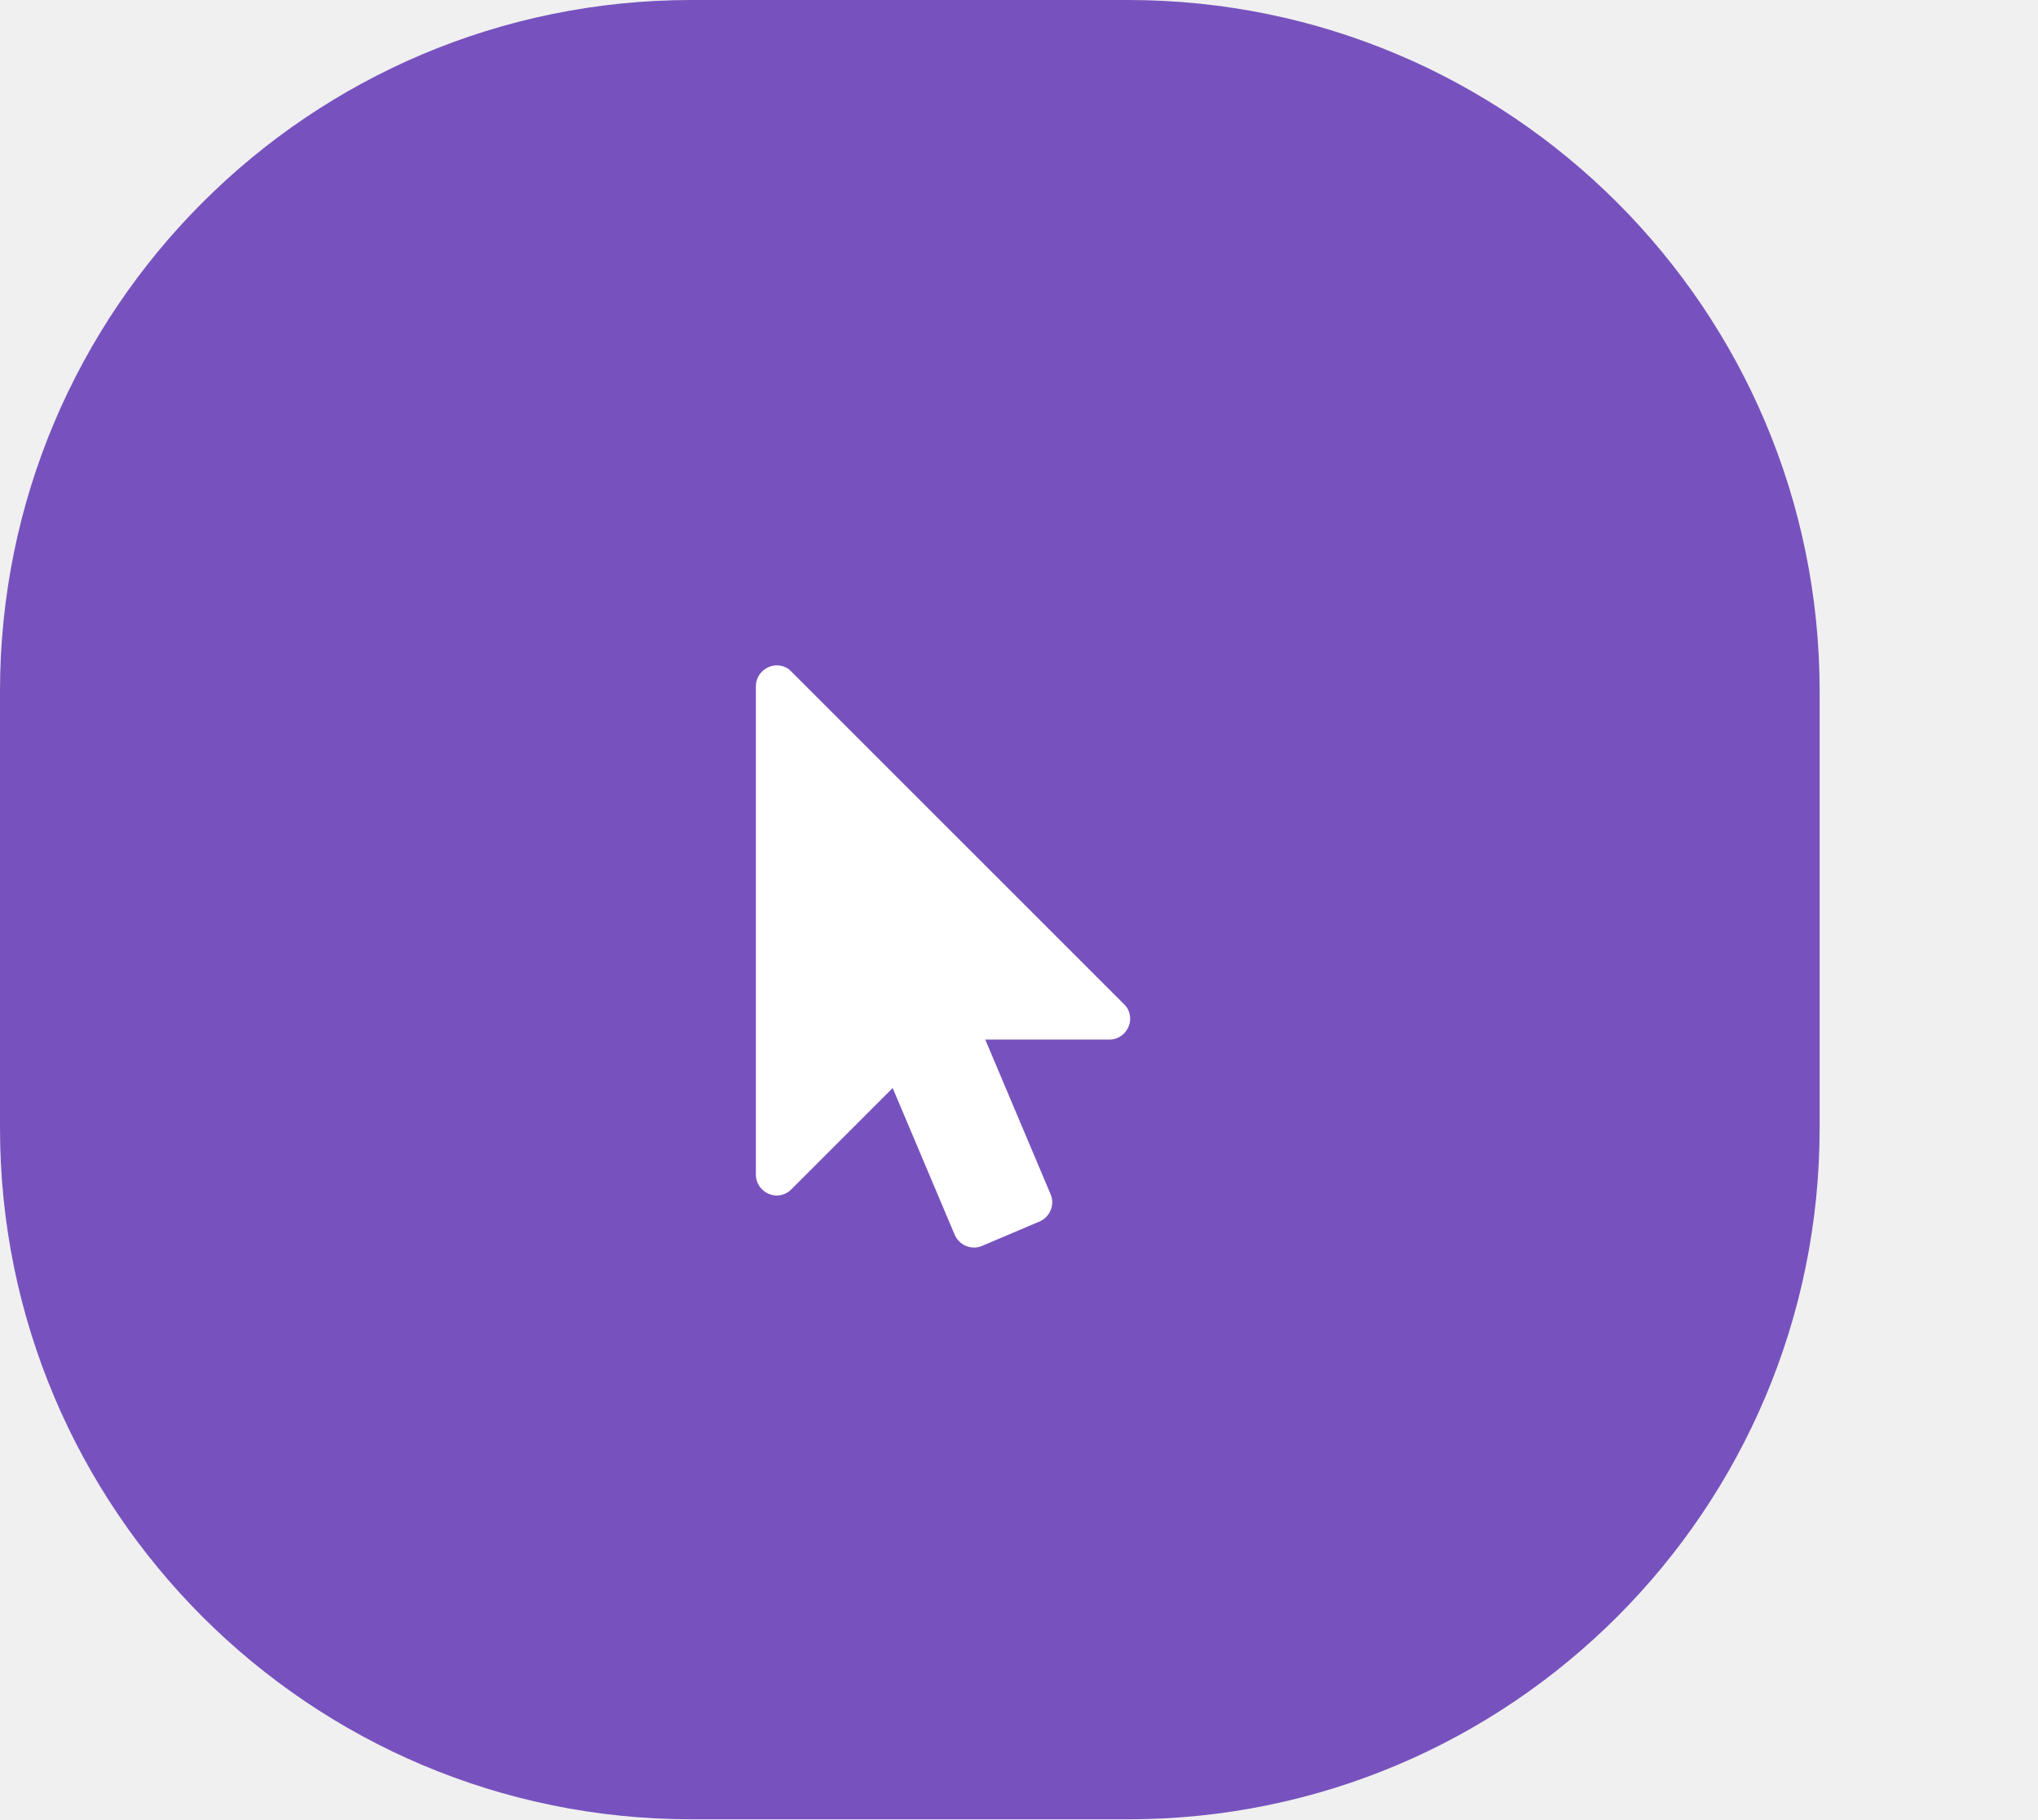
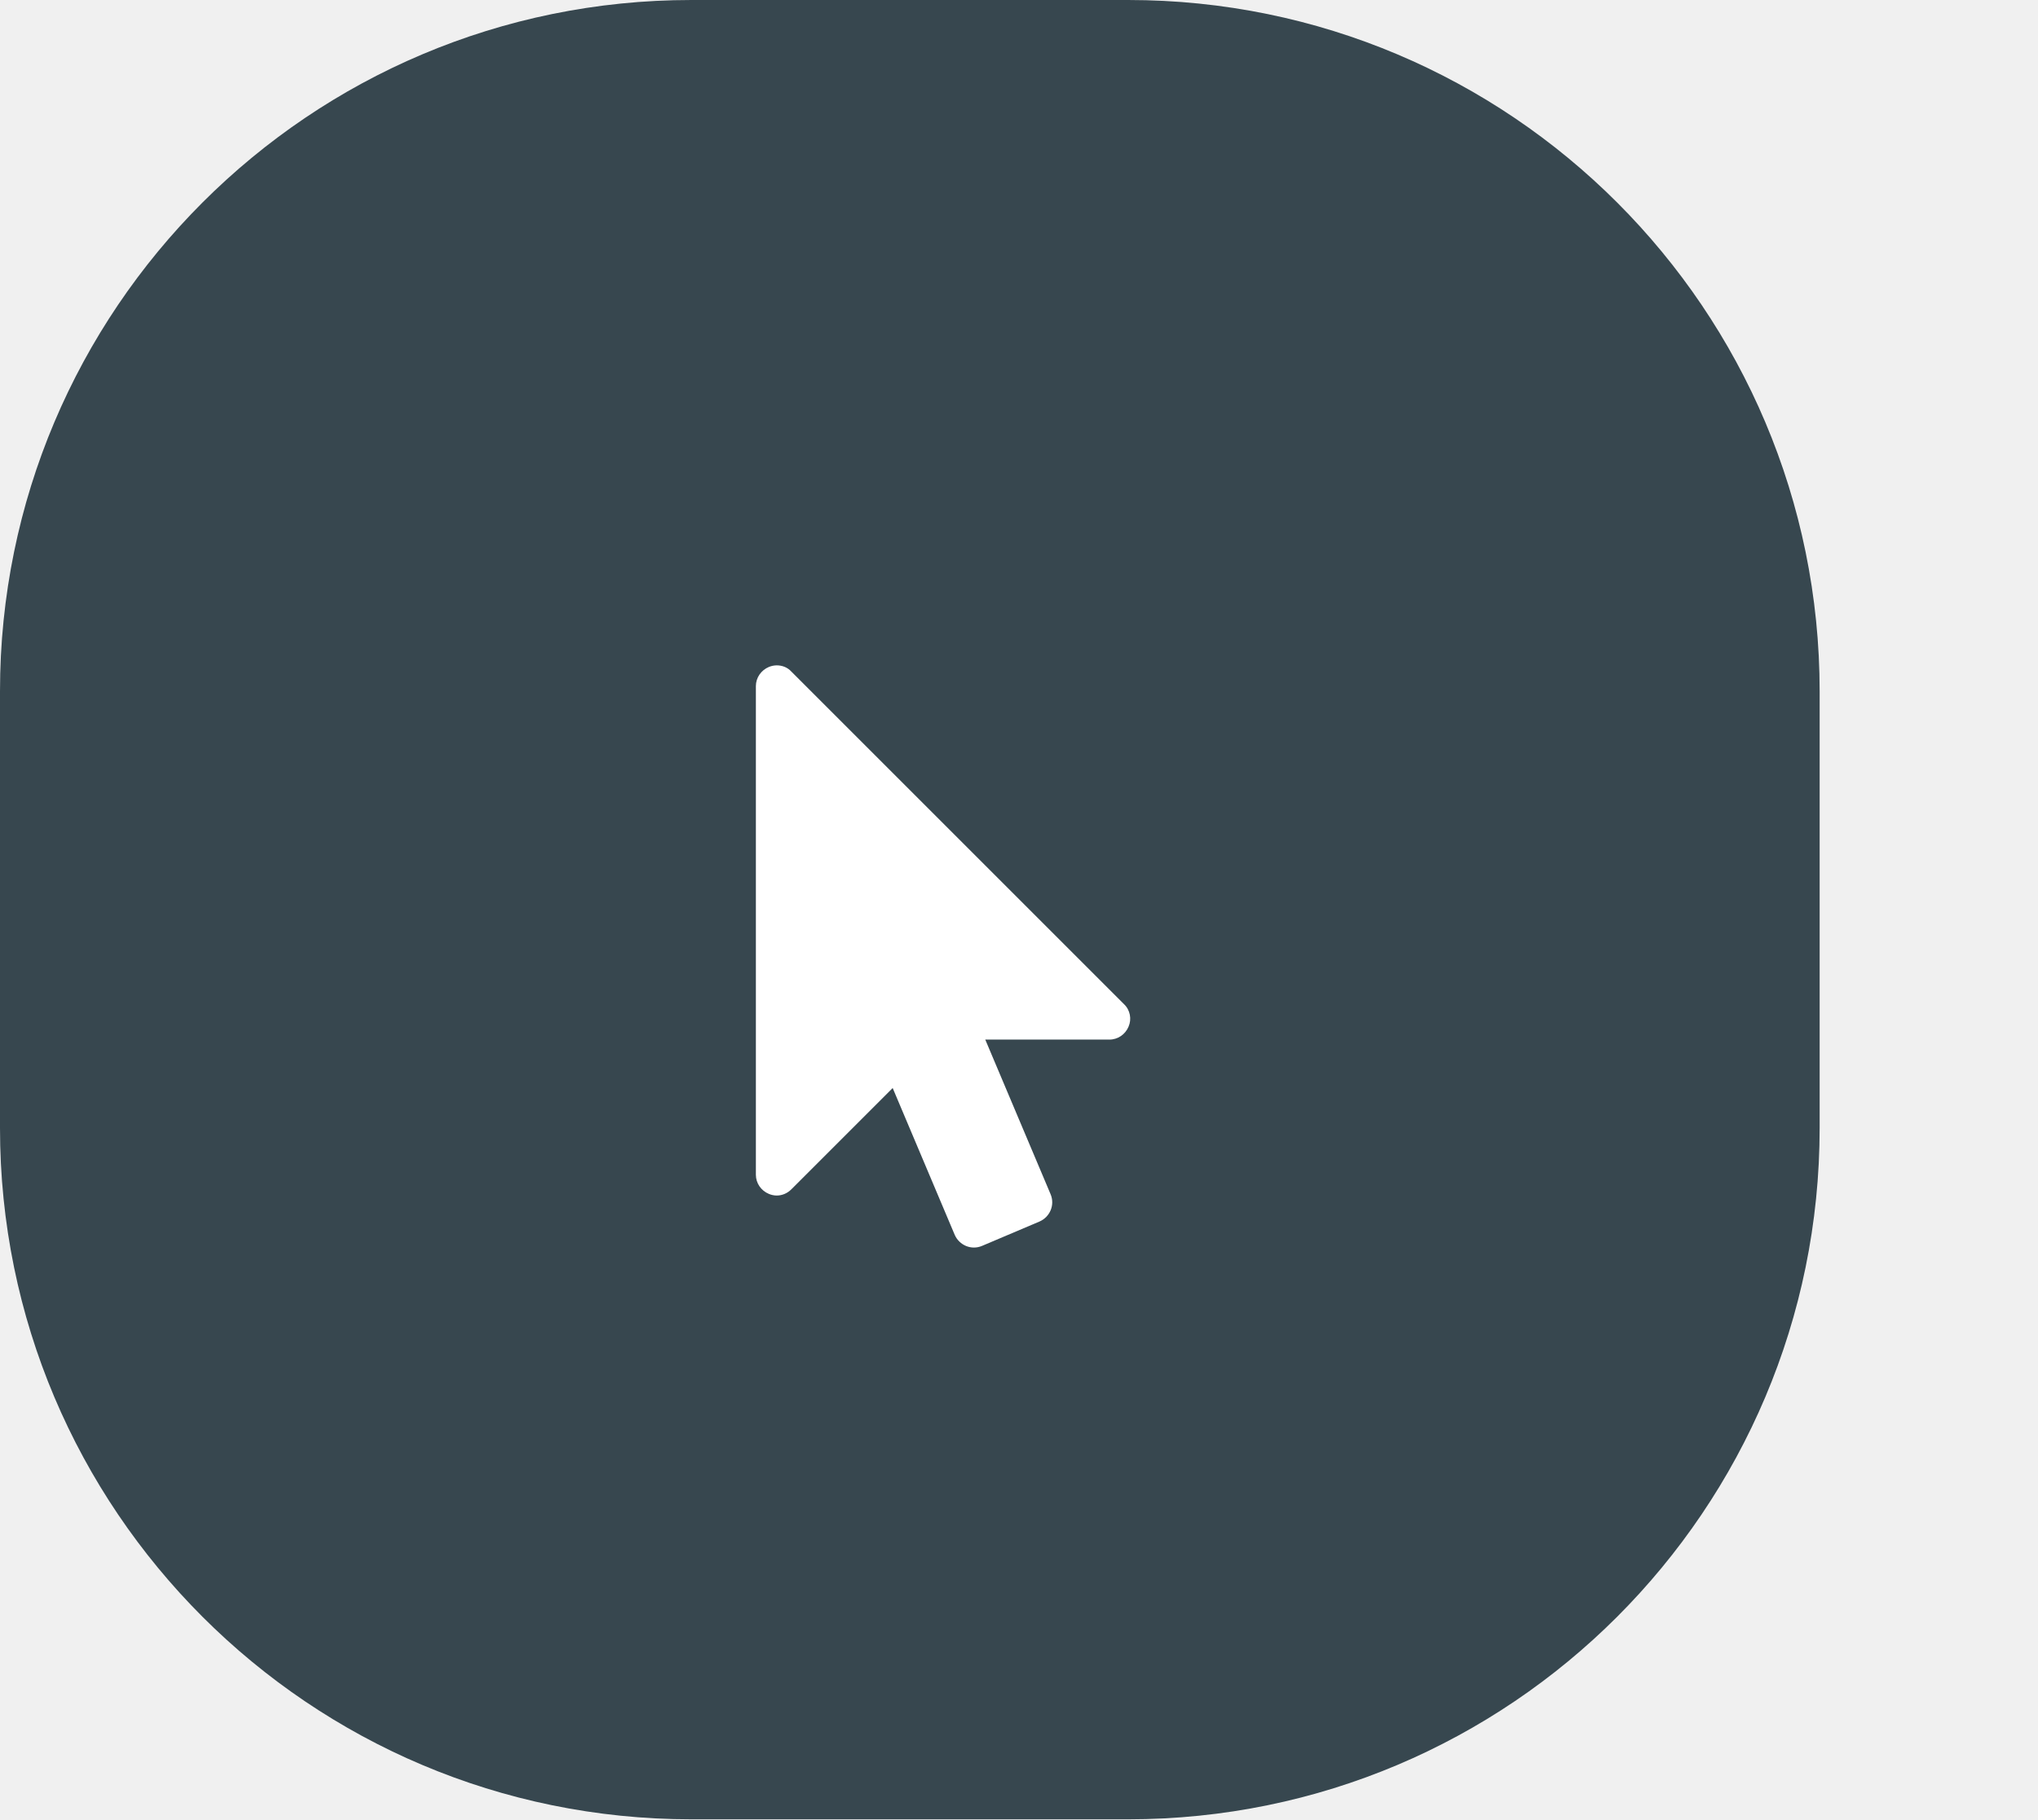
<svg xmlns="http://www.w3.org/2000/svg" width="56" height="50" viewBox="0 0 56 50" fill="none">
-   <rect width="50" height="50" rx="19" fill="#7752BE" />
+   <rect width="50" height="50" rx="19" fill="#37474F" />
  <path d="M30.886 27.598L21.743 18.455C21.636 18.339 21.493 18.286 21.341 18.286C21.27 18.286 21.189 18.304 21.127 18.33C20.913 18.42 20.77 18.625 20.77 18.857V32.286C20.77 32.518 20.913 32.723 21.127 32.812C21.189 32.839 21.27 32.857 21.341 32.857C21.493 32.857 21.636 32.795 21.743 32.688L24.529 29.902L26.234 33.938C26.359 34.223 26.689 34.366 26.984 34.241L28.564 33.571C28.85 33.446 28.993 33.116 28.868 32.821L27.073 28.571H30.484C30.716 28.571 30.922 28.429 31.011 28.214C31.1 28.009 31.056 27.759 30.886 27.598Z" fill="white" />
</svg>
